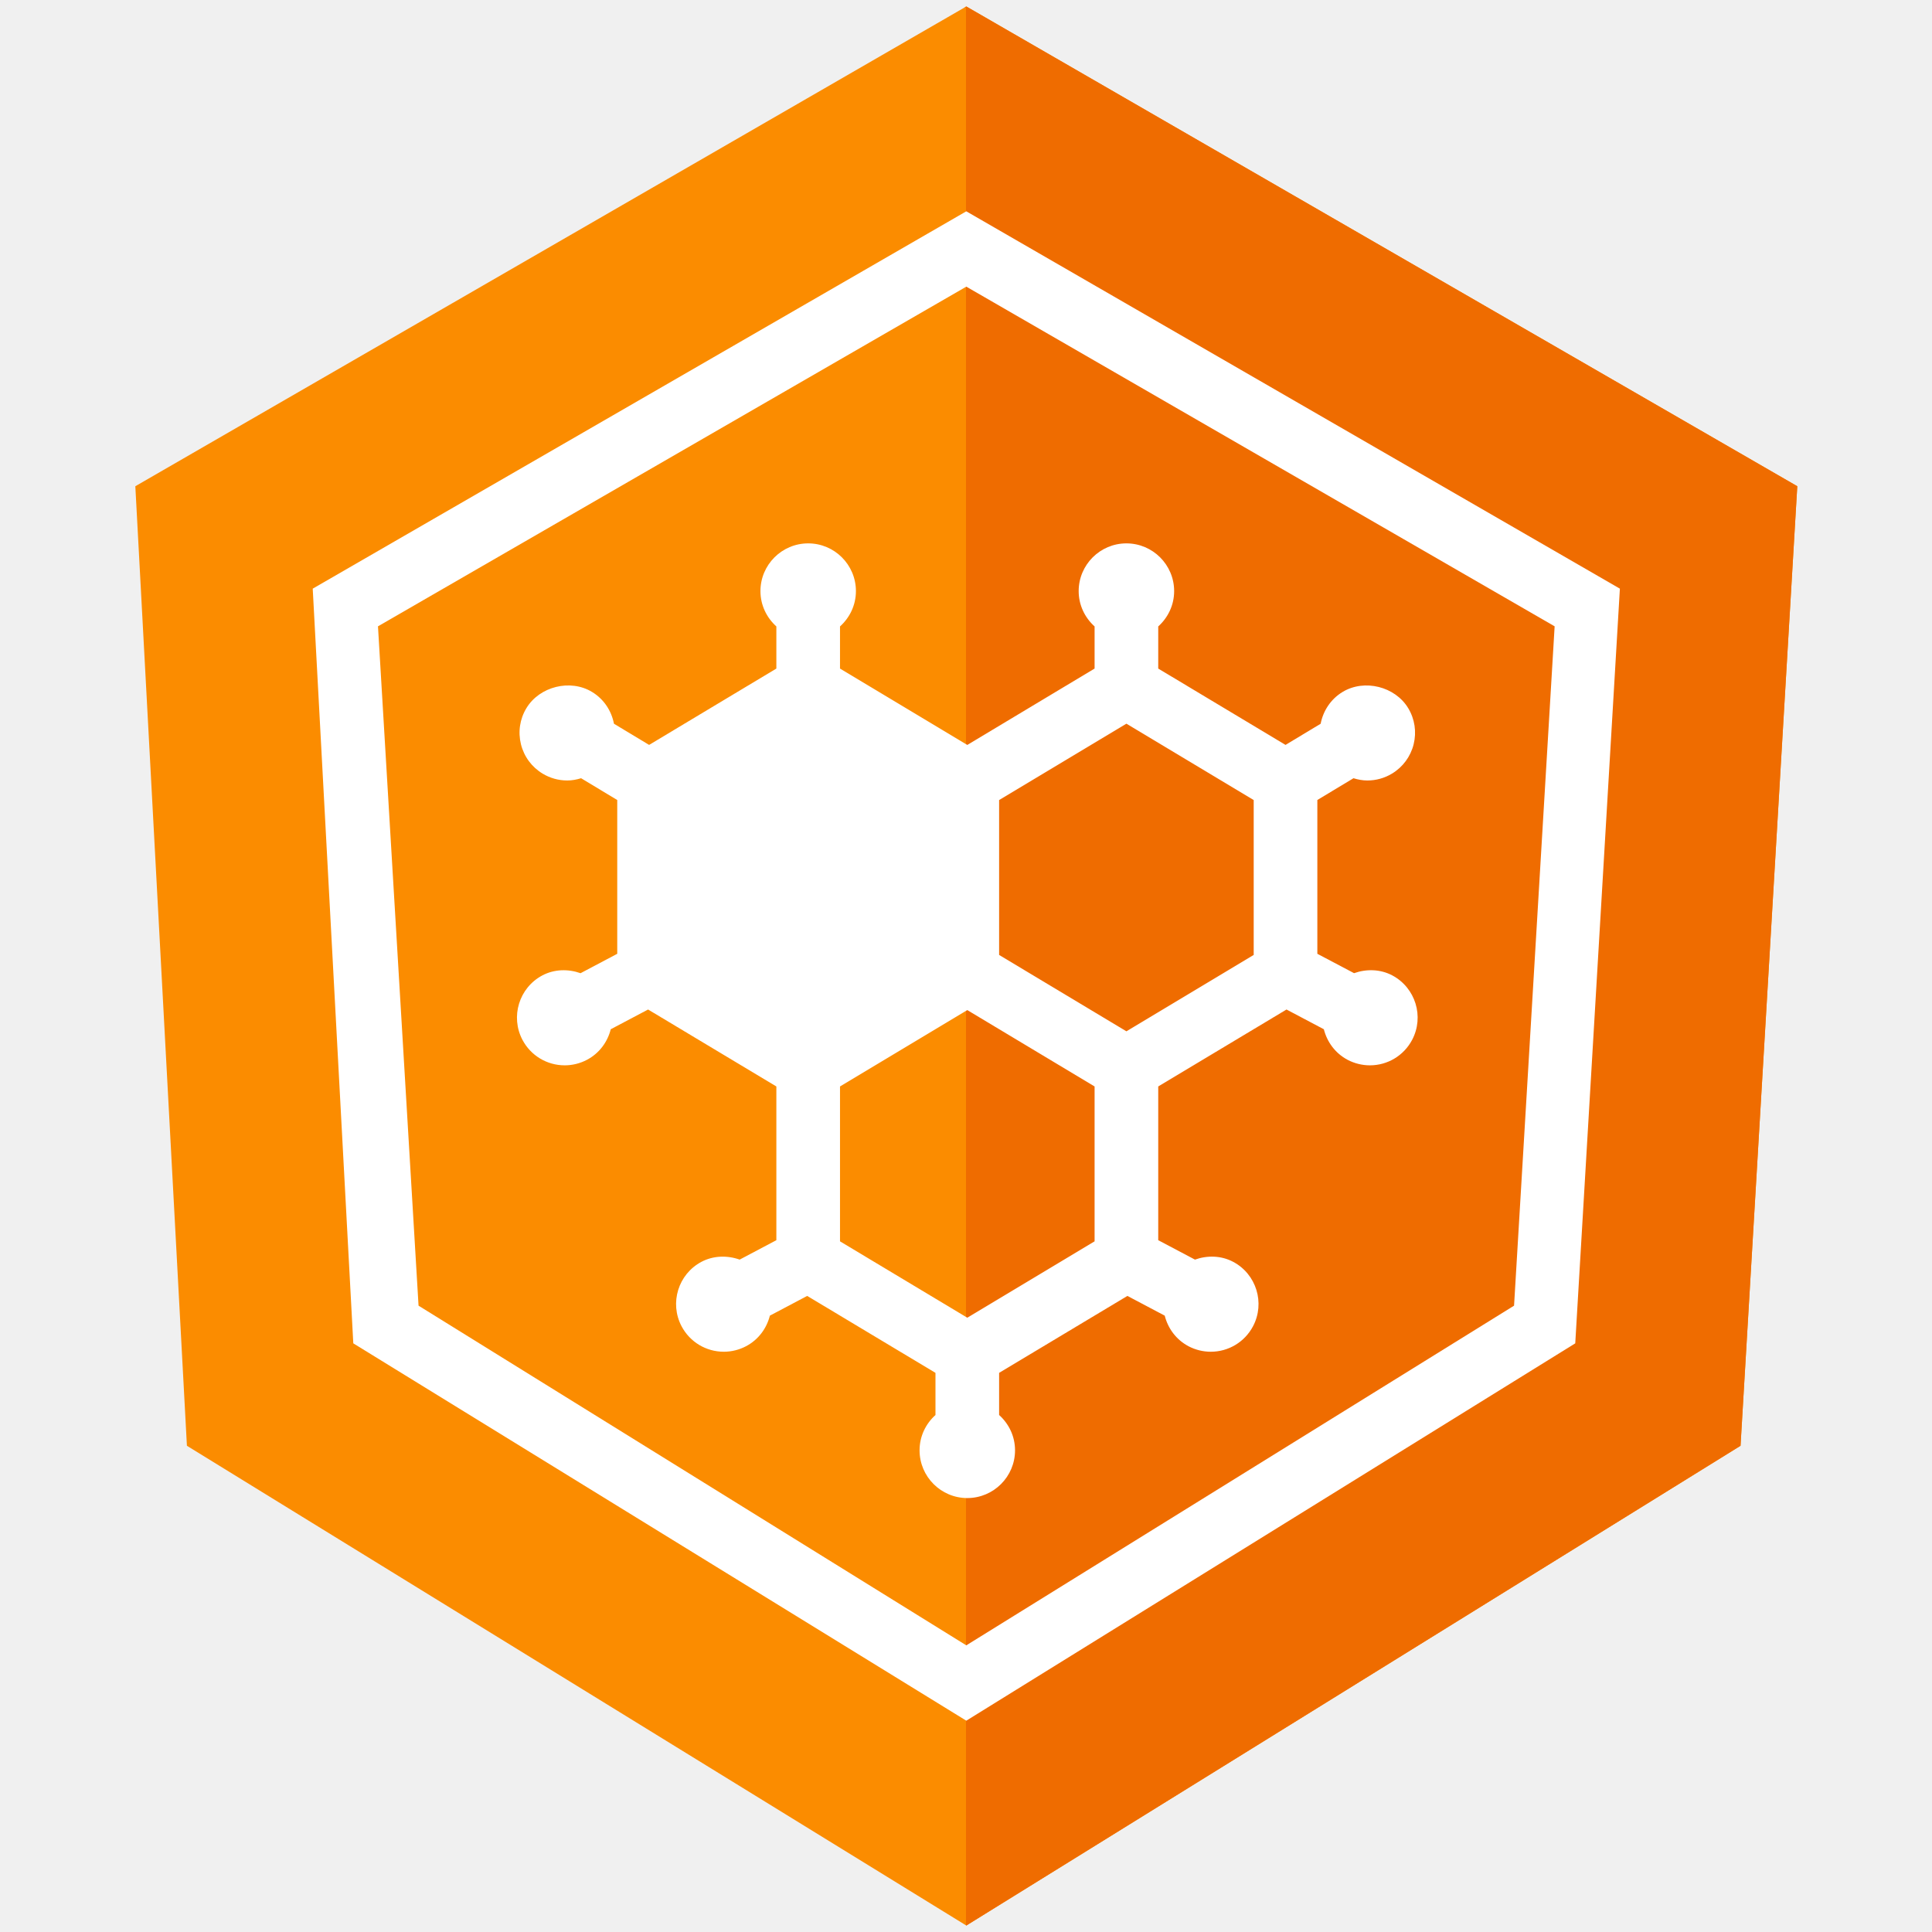
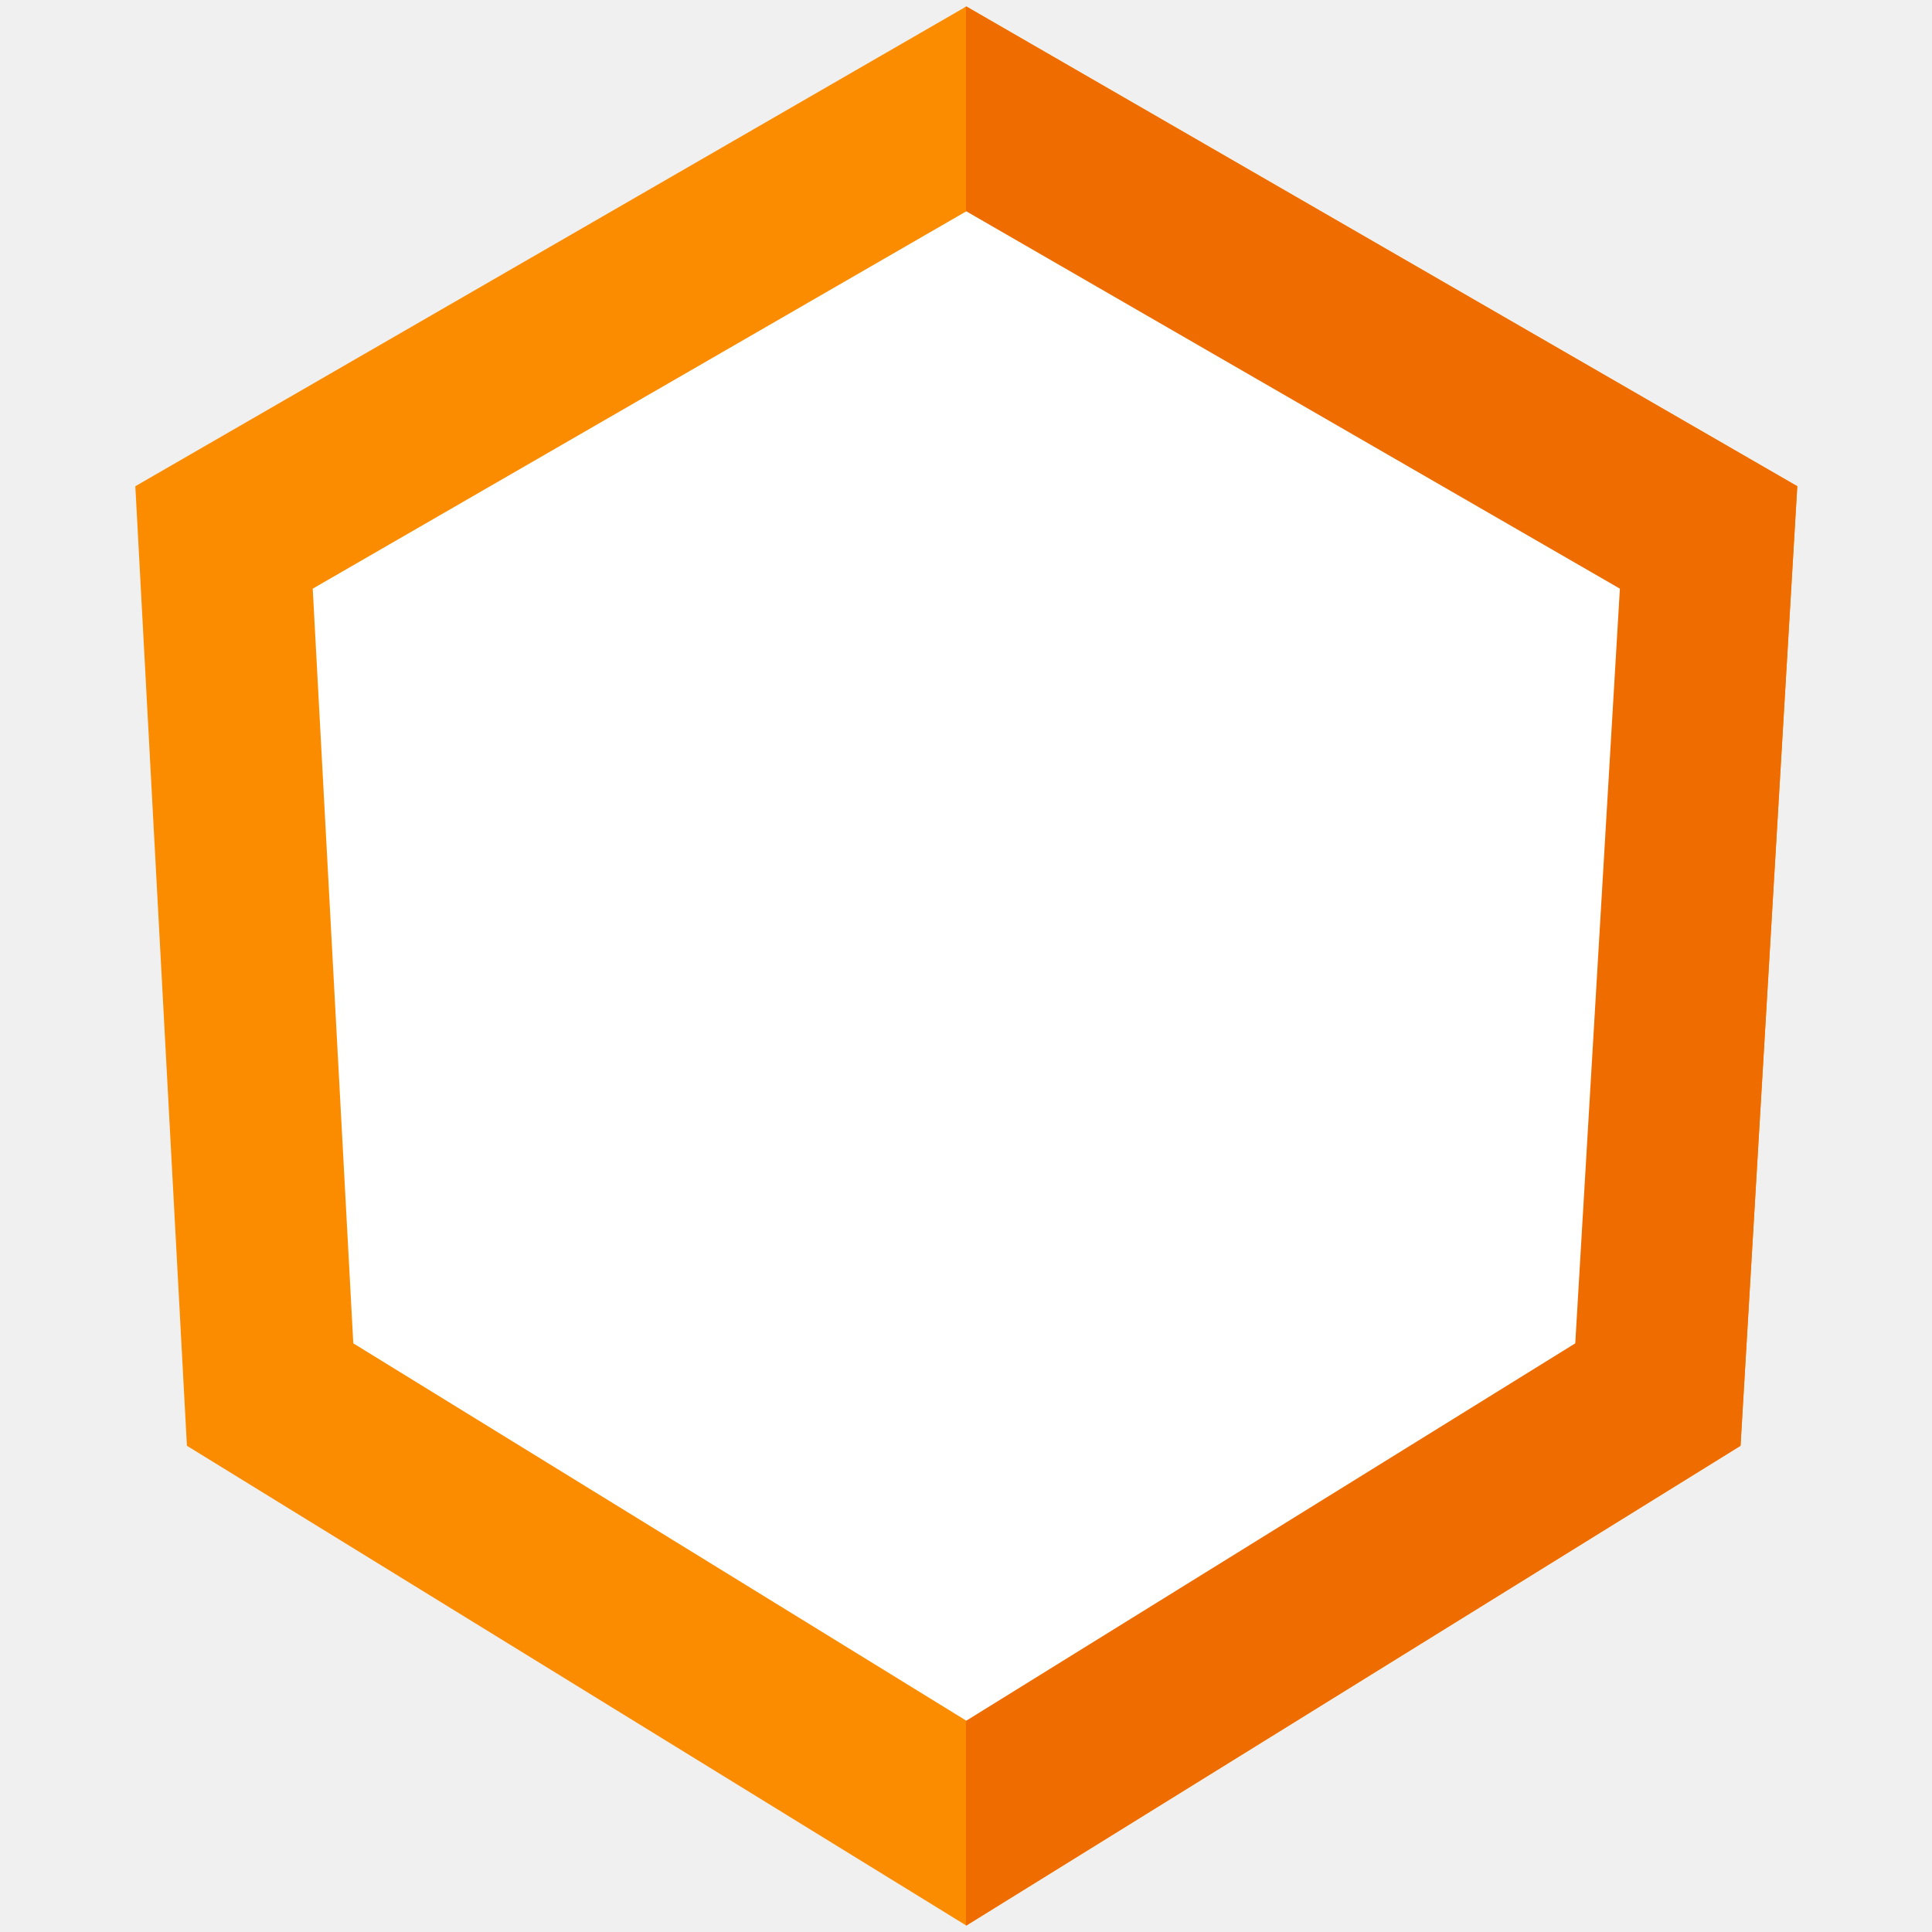
<svg xmlns="http://www.w3.org/2000/svg" width="512px" height="512px" viewBox="0 0 512 512" version="1.1">
  <defs />
-   <g id="Page-1" stroke="none" stroke-width="1" fill="none" fill-rule="evenodd">
+   <g id="Page-1" stroke="none" stroke-width="1" fill="none" fill-rules="evenodd">
    <g id="covalent">
      <polygon id="Polygon-1" fill="#FB8C00" points="256.081 1.714 476.299 128.857 461.26 383.143 256.081 510.286 49.534 383.143 35.863 128.857" />
      <path d="M256,510.236 L256.081,510.286 L461.26,383.143 L476.299,128.857 L256.081,1.714 L255.586,2 L256,2 L256,510.236 Z" id="Combined-Shape" fill="#EF6C00" />
      <path d="M256.081,56 L429.286,156 L417.458,356 L256.081,456 L93.628,356 L82.876,156 L256.081,56 Z M256.081,75.966 L411.995,165.983 L401.242,346.017 L256.081,436.034 L110.919,346.017 L100.167,165.983 L256.081,75.966 Z" id="Combined-Shape" fill="#FFFFFF" />
      <path d="M368.954,258.483 C365.791,256.813 362.098,256.745 358.842,257.901 L349.11,252.765 L349.11,212.006 L358.691,206.238 C359.871,206.601 361.094,206.837 362.359,206.837 C364.653,206.837 366.913,206.213 368.878,205.024 C371.771,203.278 373.812,200.512 374.63,197.24 C375.439,193.959 374.933,190.56 373.188,187.668 C369.73,181.925 361.583,179.884 355.823,183.358 C352.635,185.281 350.645,188.401 349.987,191.8 L340.677,197.408 L306.944,177.177 L306.944,166.011 C309.516,163.692 311.16,160.378 311.16,156.65 C311.16,149.676 305.485,144 298.51,144 C291.536,144 285.86,149.676 285.86,156.65 C285.86,160.378 287.505,163.692 290.077,166.011 L290.077,177.177 L256.344,197.417 L222.61,177.177 L222.61,166.011 C225.183,163.692 226.827,160.378 226.827,156.65 C226.827,149.676 221.151,144 214.177,144 C207.203,144 201.527,149.676 201.527,156.65 C201.527,160.378 203.172,163.692 205.744,166.011 L205.744,177.177 L172.019,197.408 L162.708,191.8 C162.051,188.401 160.06,185.273 156.873,183.358 C151.113,179.875 142.974,181.925 139.508,187.659 C137.754,190.552 137.248,193.959 138.058,197.24 C138.876,200.512 140.917,203.278 143.809,205.024 C145.783,206.213 148.034,206.837 150.328,206.837 C151.593,206.837 152.816,206.601 153.997,206.238 L163.577,212.015 L163.577,252.765 L153.853,257.909 C150.598,256.754 146.904,256.813 143.733,258.491 C137.569,261.755 135.207,269.421 138.463,275.585 C140.664,279.743 144.948,282.324 149.654,282.324 C151.703,282.324 153.735,281.818 155.557,280.856 C158.846,279.119 161.013,276.108 161.857,272.76 L171.749,267.531 L205.744,287.923 L205.744,328.665 L196.02,333.809 C192.756,332.654 189.063,332.721 185.9,334.391 C179.735,337.655 177.374,345.321 180.629,351.485 C182.83,355.643 187.114,358.224 191.82,358.224 C193.87,358.224 195.902,357.718 197.724,356.756 C201.013,355.019 203.18,352.008 204.023,348.66 L213.916,343.431 L247.91,363.823 L247.91,374.989 C245.338,377.308 243.694,380.622 243.694,384.35 C243.694,391.324 249.369,397 256.344,397 C263.318,397 268.994,391.324 268.994,384.35 C268.994,380.622 267.349,377.308 264.777,374.989 L264.777,363.823 L298.772,343.431 L308.664,348.66 C309.516,352.017 311.675,355.019 314.964,356.765 C316.777,357.718 318.818,358.224 320.867,358.224 C325.573,358.224 329.857,355.643 332.058,351.485 C335.322,345.321 332.952,337.646 326.787,334.391 C323.625,332.713 319.931,332.654 316.676,333.809 L306.944,328.665 L306.944,287.923 L340.938,267.531 L350.831,272.76 C351.683,276.117 353.841,279.119 357.13,280.865 C358.944,281.818 360.984,282.324 363.034,282.324 C367.74,282.324 372.024,279.743 374.225,275.585 C377.489,269.421 375.119,261.746 368.954,258.483 L368.954,258.483 Z M290.077,328.968 L256.344,349.208 L222.61,328.968 L222.61,287.923 L256.344,267.683 L290.077,287.923 L290.077,328.968 L290.077,328.968 Z M332.244,253.068 L298.51,273.308 L264.777,253.068 L264.777,212.023 L298.51,191.783 L332.244,212.023 L332.244,253.068 L332.244,253.068 Z" id="Shape" fill="#FFFFFF" />
    </g>
  </g>
</svg>
